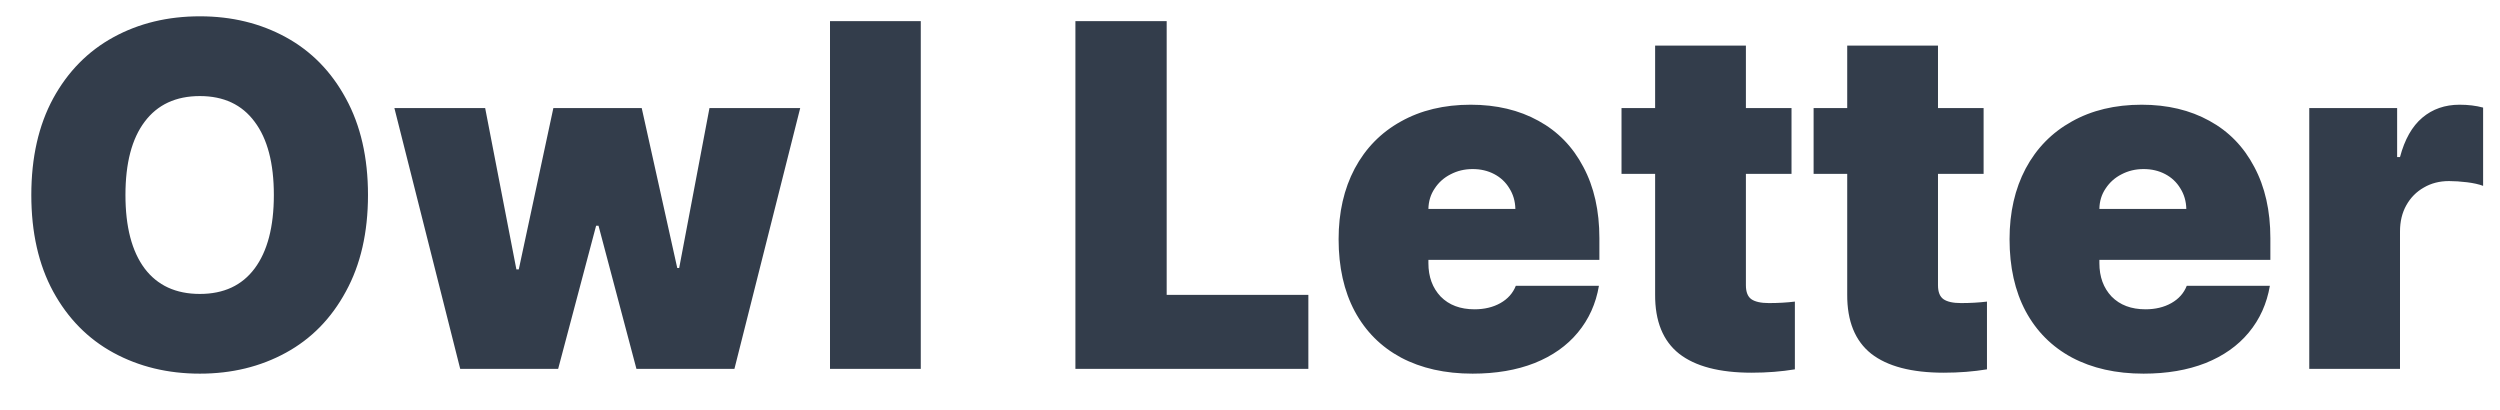
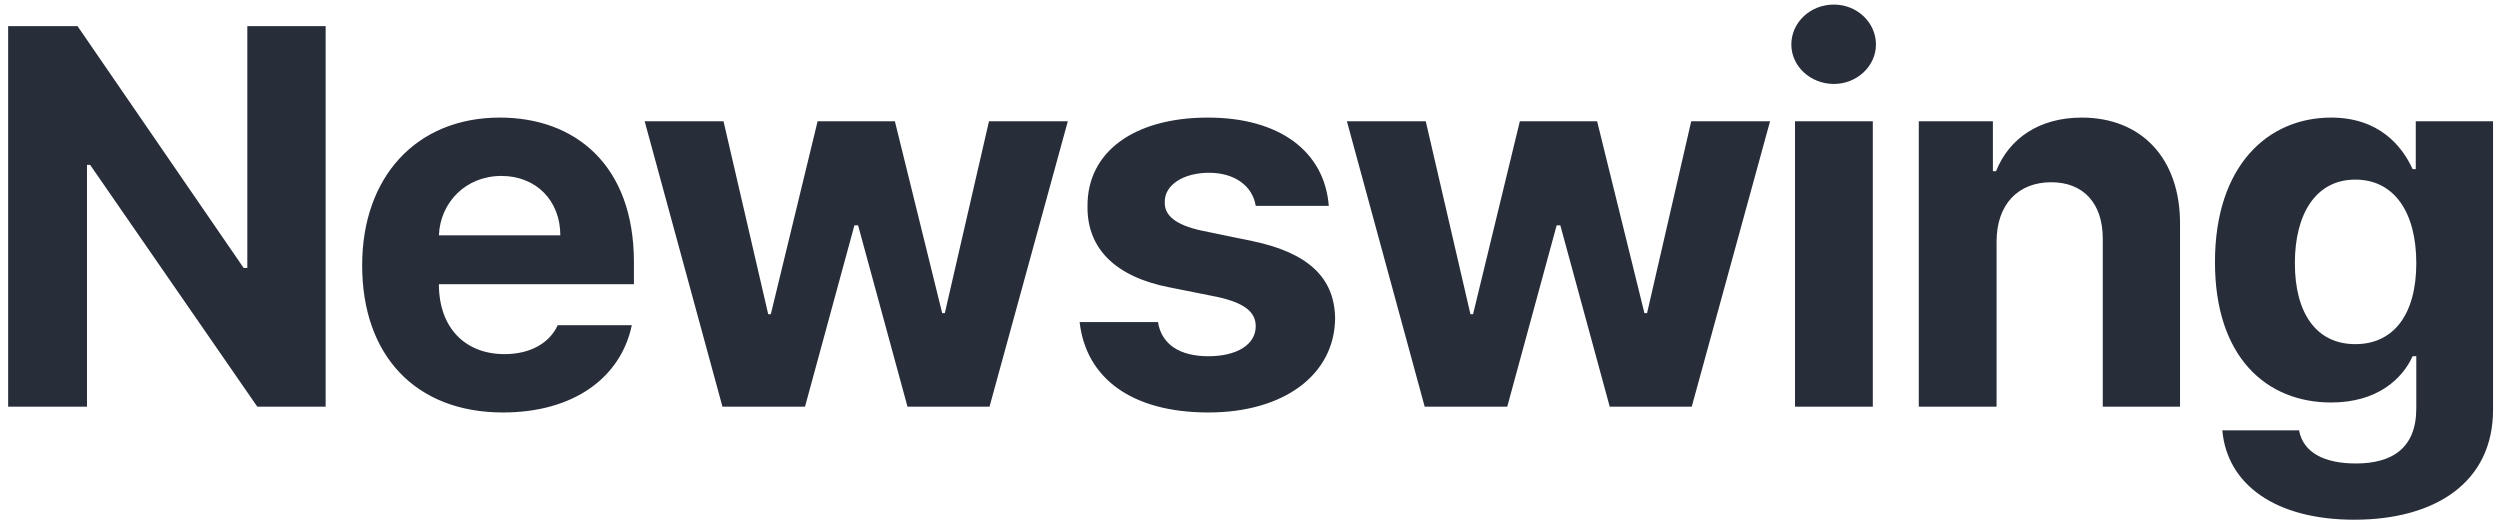
- <svg xmlns="http://www.w3.org/2000/svg" width="61" height="10" viewBox="0 0 61 10" fill="none">
-   <path d="M8.979 4.758C8.979 5.672 8.799 6.457 8.439 7.113C8.084 7.77 7.596 8.268 6.975 8.607C6.354 8.947 5.654 9.117 4.877 9.117C4.096 9.117 3.393 8.947 2.768 8.607C2.146 8.268 1.656 7.77 1.297 7.113C0.941 6.457 0.764 5.672 0.764 4.758C0.764 3.844 0.941 3.059 1.297 2.402C1.656 1.746 2.146 1.248 2.768 0.908C3.389 0.568 4.092 0.398 4.877 0.398C5.654 0.398 6.354 0.568 6.975 0.908C7.596 1.248 8.084 1.746 8.439 2.402C8.799 3.059 8.979 3.844 8.979 4.758ZM6.682 4.758C6.682 3.98 6.525 3.385 6.213 2.971C5.904 2.553 5.459 2.344 4.877 2.344C4.291 2.344 3.842 2.553 3.529 2.971C3.217 3.385 3.061 3.98 3.061 4.758C3.061 5.535 3.217 6.133 3.529 6.551C3.842 6.965 4.291 7.172 4.877 7.172C5.459 7.172 5.904 6.965 6.213 6.551C6.525 6.133 6.682 5.535 6.682 4.758ZM9.623 2.637H11.838L12.6 6.574H12.658L13.502 2.637H15.658L16.525 6.539H16.572L17.311 2.637H19.525L17.92 9H15.529L14.604 5.508H14.545L13.619 9H11.229L9.623 2.637ZM22.467 9H20.252V0.516H22.467V9ZM26.24 0.516H28.467V7.195H31.924V9H26.24V0.516ZM35.932 9.117C35.26 9.117 34.678 8.986 34.185 8.725C33.697 8.463 33.32 8.086 33.055 7.594C32.793 7.102 32.662 6.516 32.662 5.836C32.662 5.184 32.793 4.609 33.055 4.113C33.32 3.617 33.695 3.234 34.18 2.965C34.668 2.691 35.236 2.555 35.885 2.555C36.514 2.555 37.065 2.686 37.537 2.947C38.01 3.205 38.375 3.58 38.633 4.072C38.895 4.561 39.025 5.141 39.025 5.812V6.34H34.853V6.422C34.853 6.754 34.953 7.025 35.152 7.236C35.355 7.443 35.631 7.547 35.978 7.547C36.221 7.547 36.432 7.496 36.611 7.395C36.791 7.293 36.916 7.152 36.986 6.973H39.014C38.94 7.41 38.768 7.791 38.498 8.115C38.232 8.436 37.881 8.684 37.443 8.859C37.006 9.031 36.502 9.117 35.932 9.117ZM36.975 5.098C36.971 4.91 36.922 4.742 36.828 4.594C36.738 4.445 36.615 4.33 36.459 4.248C36.303 4.166 36.127 4.125 35.932 4.125C35.736 4.125 35.557 4.168 35.393 4.254C35.232 4.336 35.103 4.451 35.006 4.6C34.908 4.744 34.857 4.91 34.853 5.098H36.975ZM43.713 4.242H42.6V6.961C42.6 7.125 42.645 7.238 42.734 7.301C42.824 7.363 42.967 7.395 43.162 7.395C43.385 7.395 43.596 7.383 43.795 7.359V9.012C43.467 9.066 43.115 9.094 42.74 9.094C41.955 9.094 41.365 8.939 40.971 8.631C40.576 8.318 40.381 7.836 40.385 7.184V4.242H39.565V2.637H40.385V1.113H42.6V2.637H43.713V4.242ZM48.4 4.242H47.287V6.961C47.287 7.125 47.332 7.238 47.422 7.301C47.512 7.363 47.654 7.395 47.85 7.395C48.072 7.395 48.283 7.383 48.482 7.359V9.012C48.154 9.066 47.803 9.094 47.428 9.094C46.643 9.094 46.053 8.939 45.658 8.631C45.264 8.318 45.068 7.836 45.072 7.184V4.242H44.252V2.637H45.072V1.113H47.287V2.637H48.4V4.242ZM52.303 9.117C51.631 9.117 51.049 8.986 50.557 8.725C50.068 8.463 49.691 8.086 49.426 7.594C49.164 7.102 49.033 6.516 49.033 5.836C49.033 5.184 49.164 4.609 49.426 4.113C49.691 3.617 50.066 3.234 50.551 2.965C51.039 2.691 51.607 2.555 52.256 2.555C52.885 2.555 53.435 2.686 53.908 2.947C54.381 3.205 54.746 3.58 55.004 4.072C55.266 4.561 55.397 5.141 55.397 5.812V6.34H51.225V6.422C51.225 6.754 51.324 7.025 51.523 7.236C51.727 7.443 52.002 7.547 52.35 7.547C52.592 7.547 52.803 7.496 52.982 7.395C53.162 7.293 53.287 7.152 53.357 6.973H55.385C55.31 7.41 55.139 7.791 54.869 8.115C54.603 8.436 54.252 8.684 53.815 8.859C53.377 9.031 52.873 9.117 52.303 9.117ZM53.346 5.098C53.342 4.91 53.293 4.742 53.199 4.594C53.109 4.445 52.986 4.33 52.83 4.248C52.674 4.166 52.498 4.125 52.303 4.125C52.107 4.125 51.928 4.168 51.764 4.254C51.603 4.336 51.475 4.451 51.377 4.6C51.279 4.744 51.228 4.91 51.225 5.098H53.346ZM56.346 2.637H58.49V3.832H58.56C58.674 3.402 58.855 3.082 59.105 2.871C59.355 2.66 59.658 2.555 60.014 2.555C60.221 2.555 60.412 2.578 60.588 2.625V4.535C60.486 4.496 60.355 4.467 60.195 4.447C60.035 4.428 59.889 4.418 59.756 4.418C59.525 4.418 59.32 4.471 59.141 4.576C58.961 4.678 58.818 4.822 58.713 5.01C58.611 5.193 58.56 5.406 58.56 5.648V9H56.346V2.637Z" fill="#333D4B" />
+ <svg xmlns="http://www.w3.org/2000/svg" width="209" height="44" viewBox="0 0 209 44" fill="none">
+   <path d="M27.224 2.184V34H21.511L7.536 13.785H7.272V34H0.681V2.184H6.481L20.368 22.398H20.676V2.184H27.224ZM42.053 34.483C34.758 34.483 30.276 29.737 30.276 22.179C30.276 14.796 34.802 9.83 41.789 9.83C48.074 9.83 52.996 13.785 52.996 21.915V23.761H36.692C36.692 27.364 38.845 29.605 42.185 29.605C44.382 29.605 45.964 28.639 46.623 27.189H52.82C51.897 31.583 47.942 34.483 42.053 34.483ZM36.692 19.674H46.843C46.843 16.773 44.822 14.708 41.921 14.708C38.933 14.708 36.802 16.927 36.692 19.674ZM60.398 34L53.894 10.138H60.486L64.222 26.266H64.441L68.352 10.138H74.812L78.767 26.178H78.987L82.679 10.138H89.27L82.723 34H75.867L71.736 18.839H71.429L67.298 34H60.398ZM104.979 17.213C104.715 15.543 103.221 14.444 101.068 14.444C98.958 14.444 97.332 15.455 97.376 16.905C97.332 17.96 98.211 18.795 100.452 19.278L104.715 20.157C109.329 21.124 111.571 23.189 111.615 26.617C111.571 31.319 107.352 34.483 101.024 34.483C94.564 34.483 90.784 31.583 90.257 26.925H96.805C97.113 28.814 98.651 29.781 101.024 29.781C103.397 29.781 104.979 28.814 104.979 27.276C104.979 26.046 103.968 25.299 101.727 24.815L97.772 24.024C93.246 23.145 90.872 20.773 90.916 17.257C90.872 12.687 94.828 9.83 100.98 9.83C107 9.83 110.736 12.687 111.087 17.213H104.979ZM119.105 34L112.601 10.138H119.193L122.929 26.266H123.148L127.059 10.138H133.519L137.474 26.178H137.694L141.386 10.138H147.977L141.429 34H134.574L130.443 18.839H130.136L126.005 34H119.105ZM150.063 34V10.138H156.567V34H150.063ZM153.315 7.018C151.337 7.018 149.755 5.523 149.755 3.722C149.755 1.876 151.337 0.382 153.315 0.382C155.248 0.382 156.83 1.876 156.83 3.722C156.83 5.523 155.248 7.018 153.315 7.018ZM166.914 20.201V34H160.41V10.138H166.606V14.312H166.87C167.968 11.544 170.517 9.83 174.033 9.83C178.999 9.83 182.295 13.214 182.251 18.795V34H175.791V19.938C175.791 16.993 174.165 15.235 171.484 15.235C168.759 15.235 166.914 17.037 166.914 20.201ZM196.817 43.448C190.225 43.448 186.182 40.504 185.786 35.977H192.202C192.554 37.867 194.356 38.746 196.948 38.746C199.981 38.746 202.002 37.472 202.002 34.132V29.781H201.694C200.816 31.715 198.706 33.648 194.883 33.648C189.478 33.648 185.171 29.869 185.171 21.915C185.171 13.829 189.61 9.83 194.883 9.83C198.882 9.83 200.816 12.203 201.694 14.137H201.958V10.138H208.418V34.264C208.418 40.328 203.584 43.448 196.817 43.448ZM196.904 28.77C200.156 28.77 202.002 26.222 202.002 22.003C202.002 17.74 200.156 15.016 196.904 15.016C193.609 15.016 191.851 17.872 191.851 22.003C191.851 26.134 193.609 28.77 196.904 28.77Z" fill="#272E3A" />
</svg>
